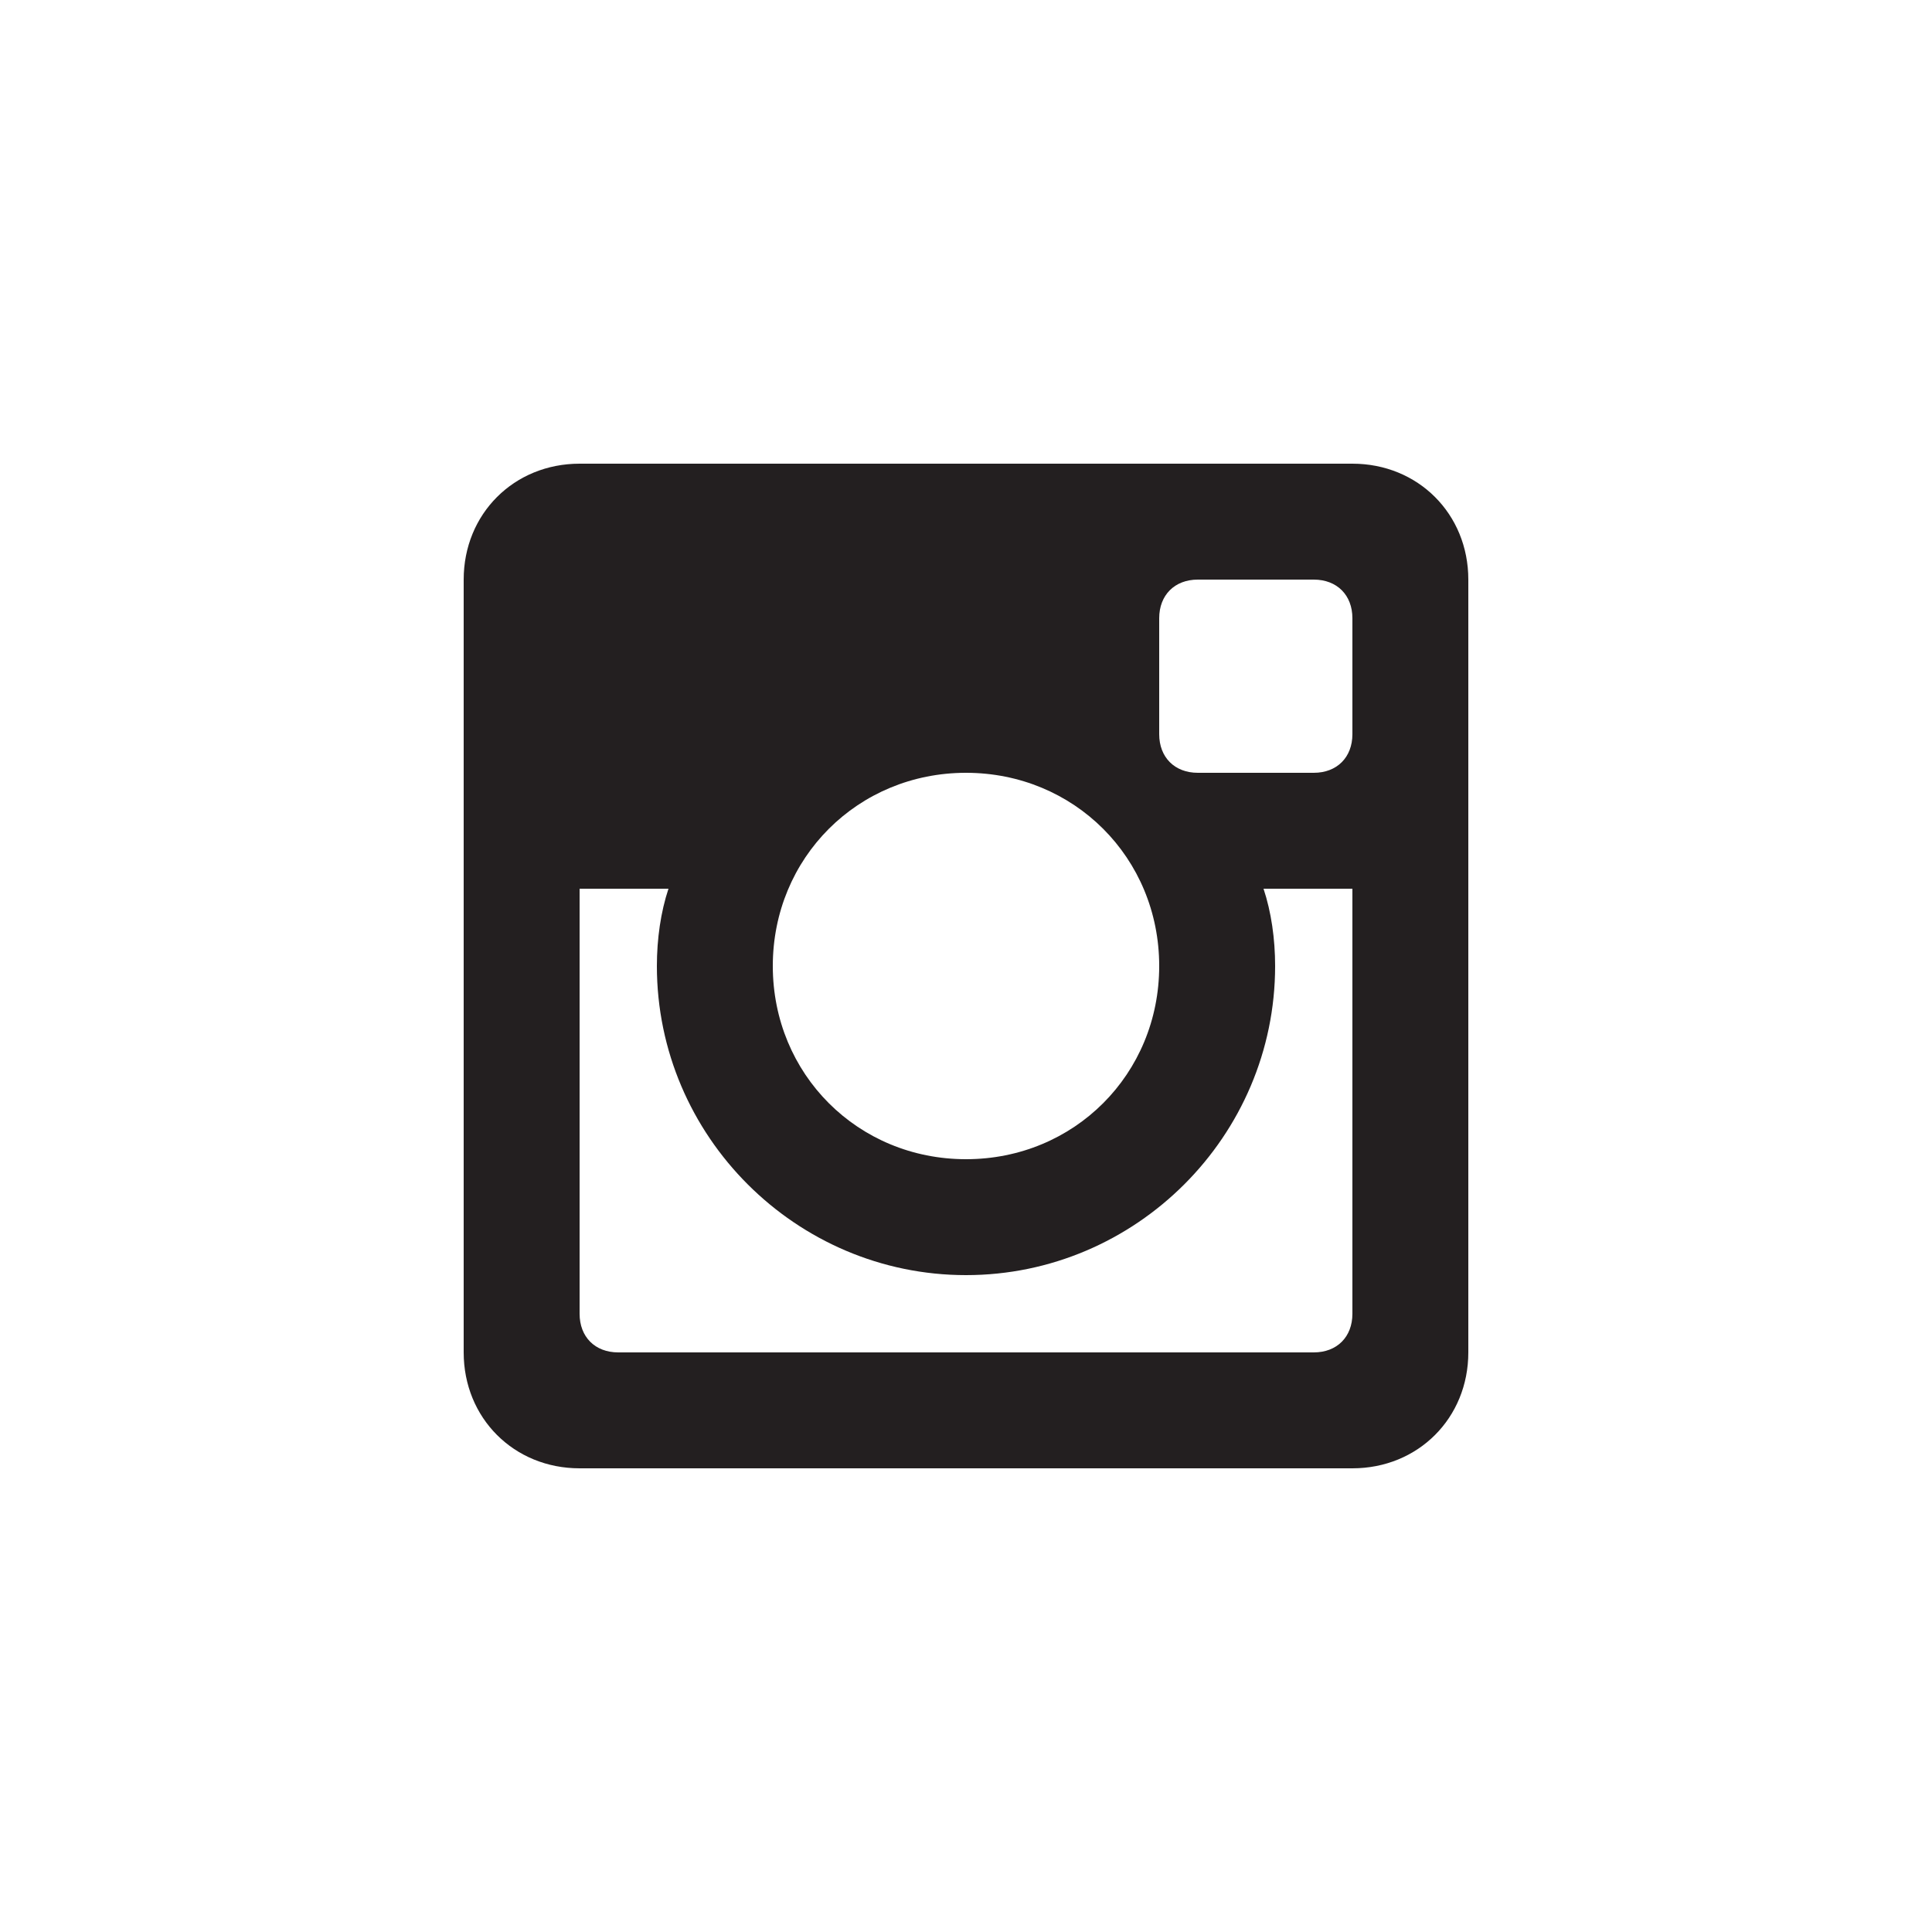
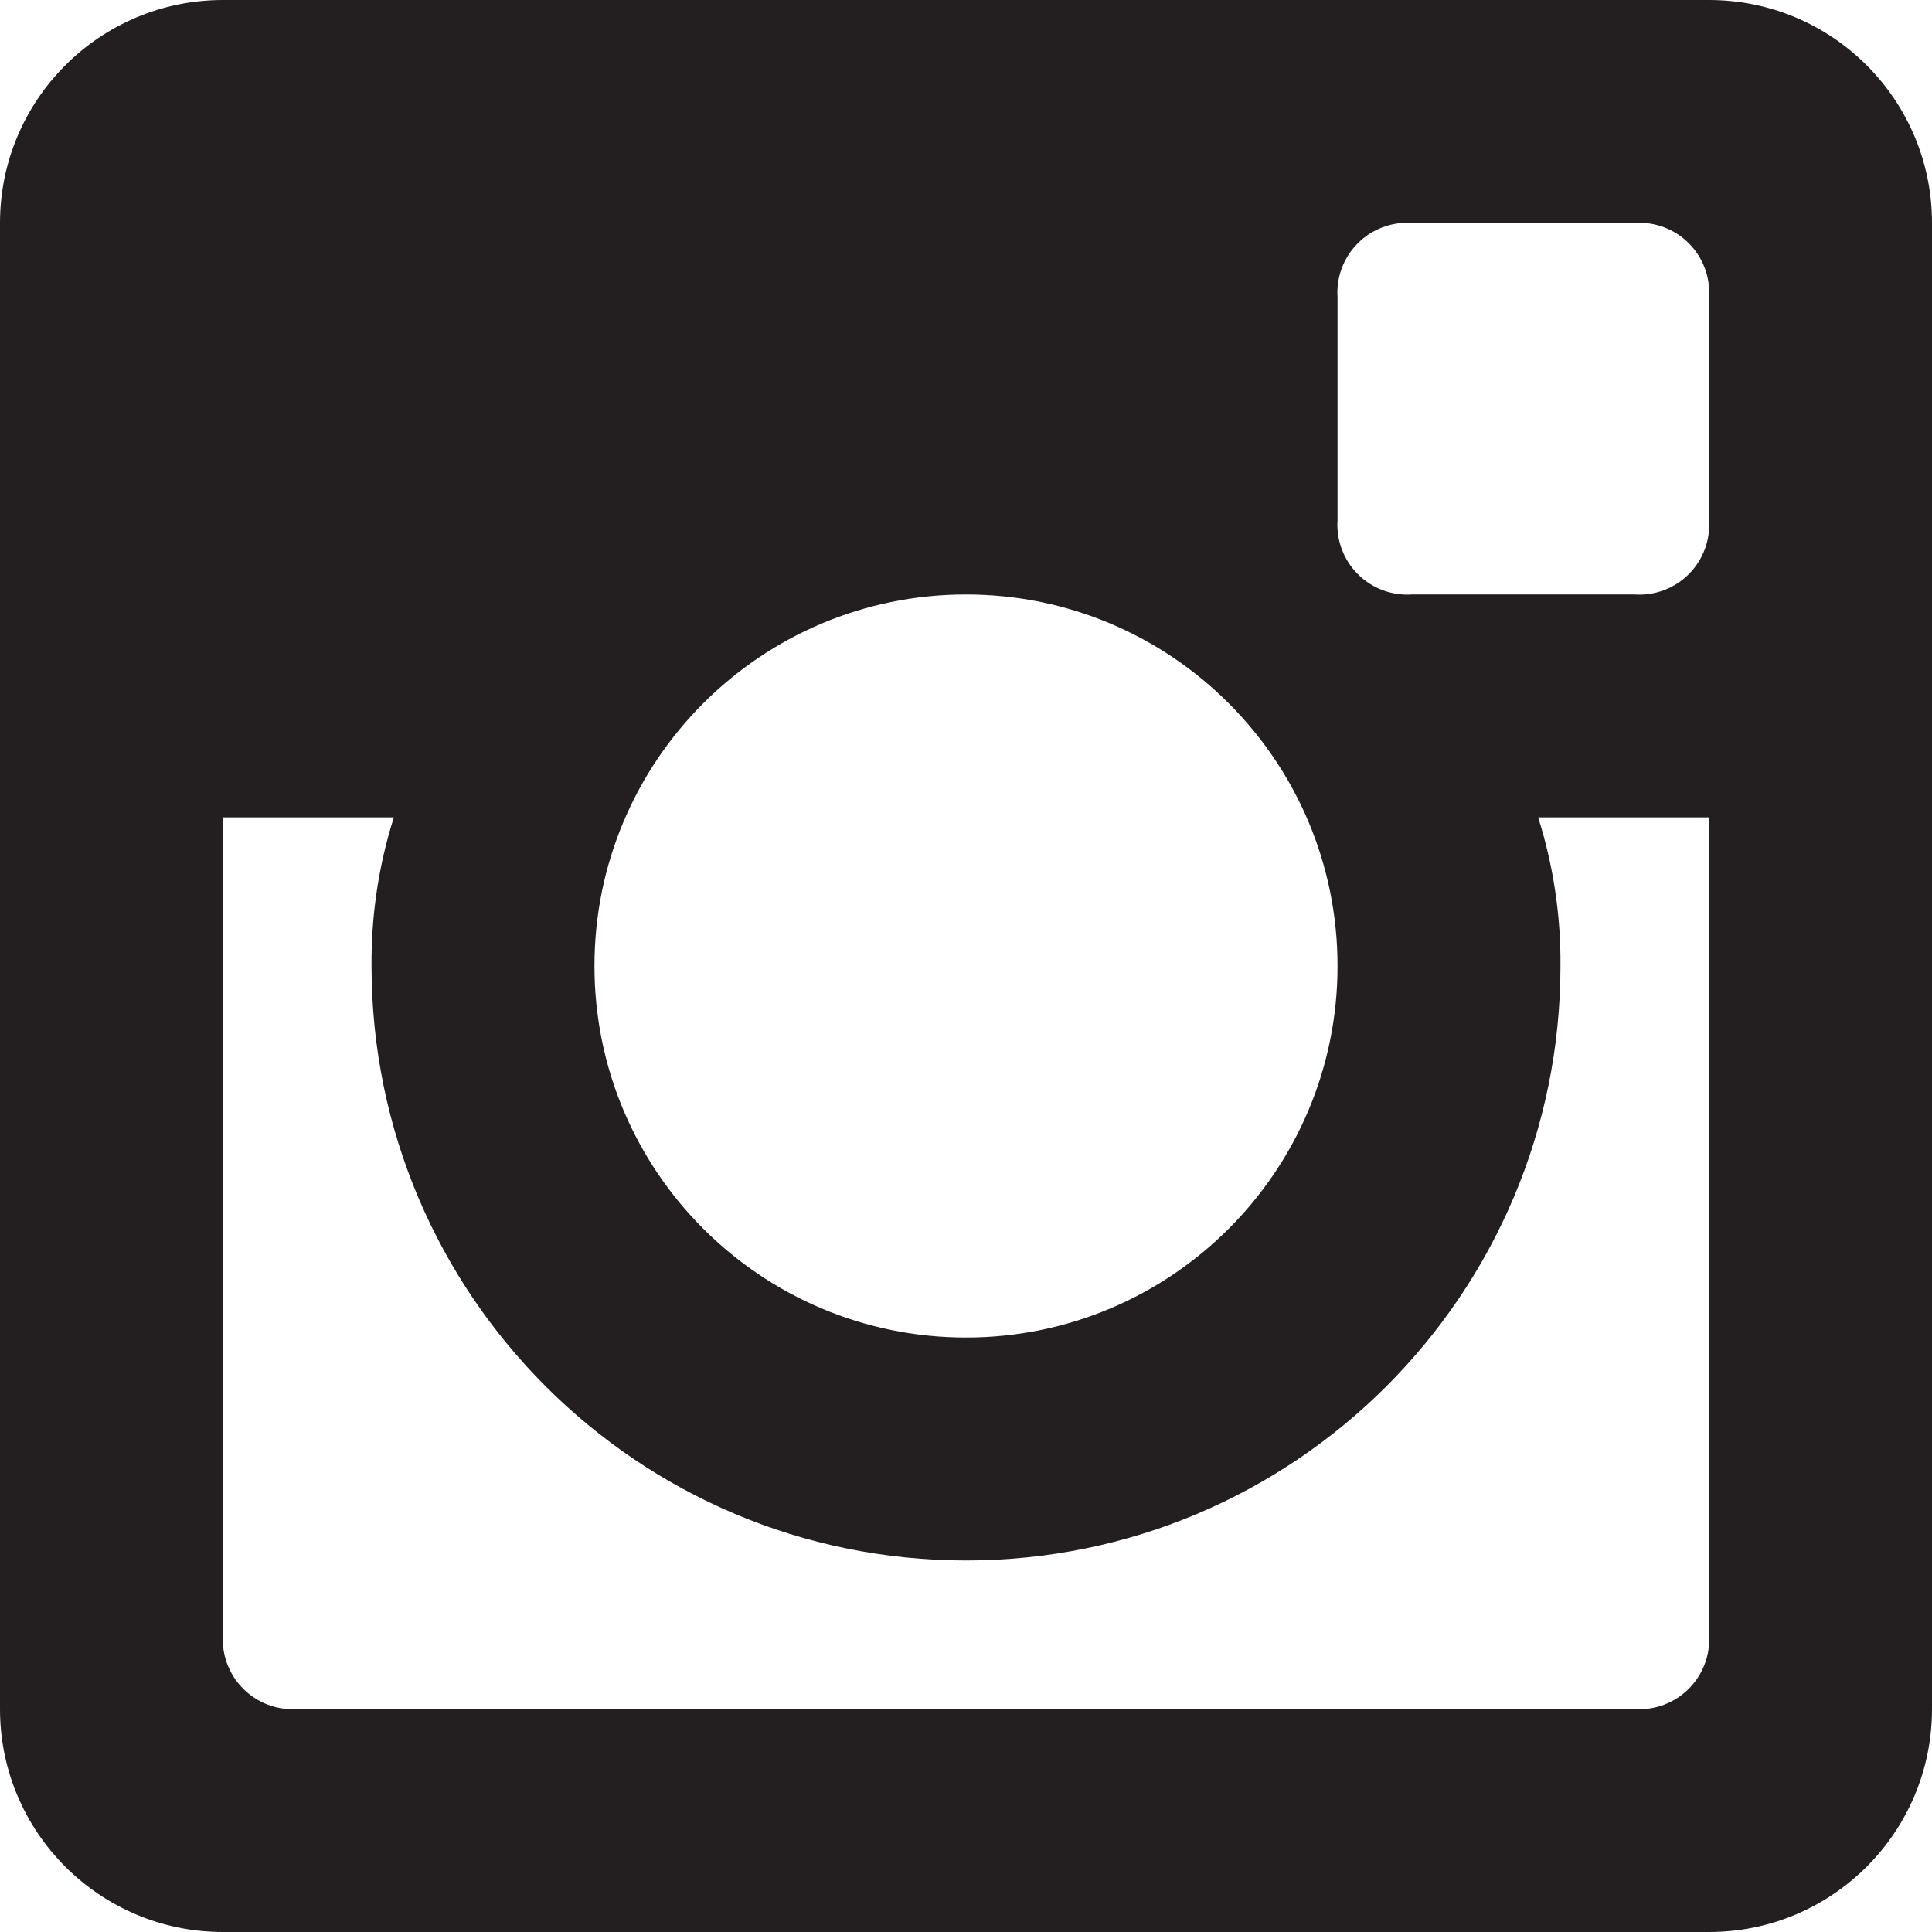
- <svg xmlns="http://www.w3.org/2000/svg" viewBox="0 0 50 50">
-   <path fill-rule="evenodd" clip-rule="evenodd" fill="#231F20" d="M35 23h-2.3c.2.6.3 1.3.3 2 0 4.4-3.6 8-8 8s-8-3.6-8-8c0-.7.1-1.4.3-2H15v11c0 .6.4 1 1 1h18c.6 0 1-.4 1-1V23zm0-7c0-.6-.4-1-1-1h-3c-.6 0-1 .4-1 1v3c0 .6.4 1 1 1h3c.6 0 1-.4 1-1v-3zm-10 4c-2.8 0-5 2.2-5 5s2.2 5 5 5 5-2.2 5-5-2.2-5-5-5m10 18H15c-1.7 0-3-1.3-3-3V15c0-1.7 1.3-3 3-3h20c1.7 0 3 1.3 3 3v20c0 1.7-1.3 3-3 3" />
+ <svg xmlns="http://www.w3.org/2000/svg" id="Layer_1" data-name="Layer 1" viewBox="0 0 26 26">
+   <defs>
+     <style>.cls-1{fill:#231f20;fill-rule:evenodd;}</style>
+   </defs>
+   <path class="cls-1" d="M23,11H20.7a6.45,6.45,0,0,1,.3,2A8,8,0,0,1,5,13a6.45,6.45,0,0,1,.3-2H3V22a.94.94,0,0,0,1,1H22a.94.94,0,0,0,1-1Zm0-7a.94.94,0,0,0-1-1H19a.94.94,0,0,0-1,1V7a.94.94,0,0,0,1,1h3a.94.94,0,0,0,1-1ZM13,8a5,5,0,1,0,5,5,5,5,0,0,0-5-5M23,26H3a3,3,0,0,1-3-3V3A3,3,0,0,1,3,0H23a3,3,0,0,1,3,3V23a3,3,0,0,1-3,3" />
</svg>
